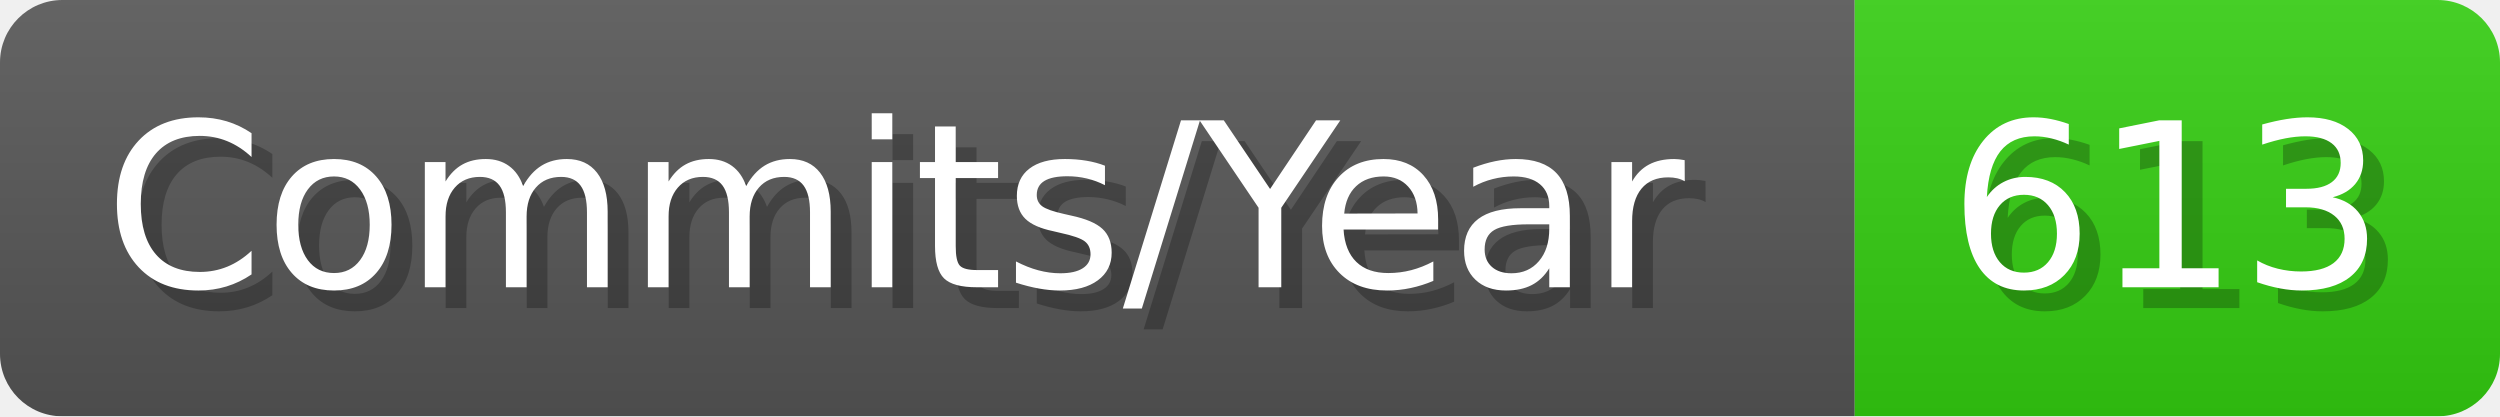
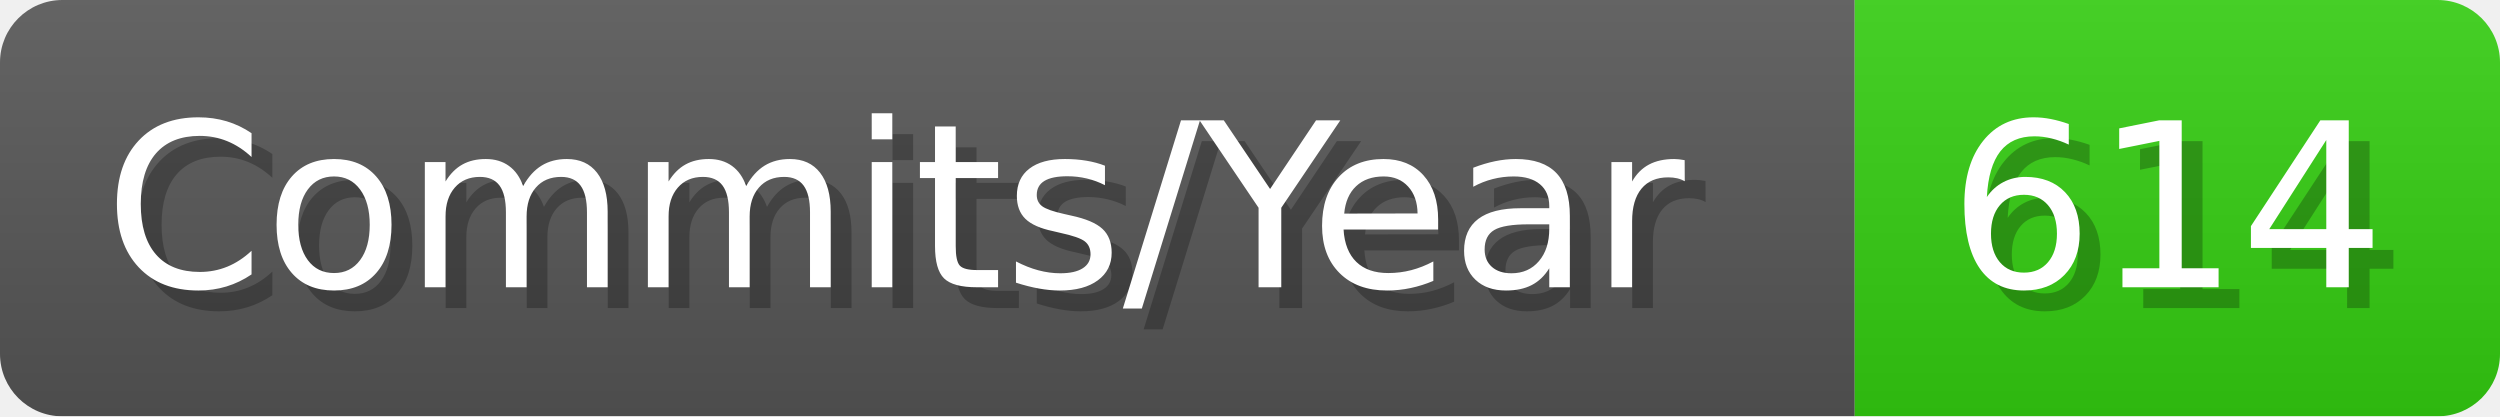
- <svg xmlns="http://www.w3.org/2000/svg" width="120.1" height="20" viewBox="0 0 1201 200" role="img" aria-label="Commits/Year: 613">
+ <svg xmlns="http://www.w3.org/2000/svg" width="120.1" height="20" viewBox="0 0 1201 200" role="img" aria-label="Commits/Year: 614">
  <linearGradient id="aUPdi" x2="0" y2="100%">
    <stop offset="0" stop-opacity=".1" stop-color="#EEE" />
    <stop offset="1" stop-opacity=".1" />
  </linearGradient>
  <mask id="WfAiQ">
    <rect width="1201" height="200" rx="30" fill="#FFF" />
  </mask>
  <g mask="url(#WfAiQ)">
    <rect width="891" height="200" fill="#555" />
    <rect width="310" height="200" fill="#3C1" x="891" />
    <rect width="1201" height="200" fill="url(#aUPdi)" />
  </g>
  <g aria-hidden="true" fill="#fff" text-anchor="start" font-family="Verdana,DejaVu Sans,sans-serif" font-size="110">
    <text x="60" y="148" textLength="791" fill="#000" opacity="0.25">Commits/Year</text>
    <text x="50" y="138" textLength="791">Commits/Year</text>
-     <text x="946" y="148" textLength="210" fill="#000" opacity="0.25">613</text>
-     <text x="936" y="138" textLength="210">613</text>
+     <text x="946" y="148" textLength="210" fill="#000" opacity="0.25">614</text>
+     <text x="936" y="138" textLength="210">614</text>
  </g>
</svg>
